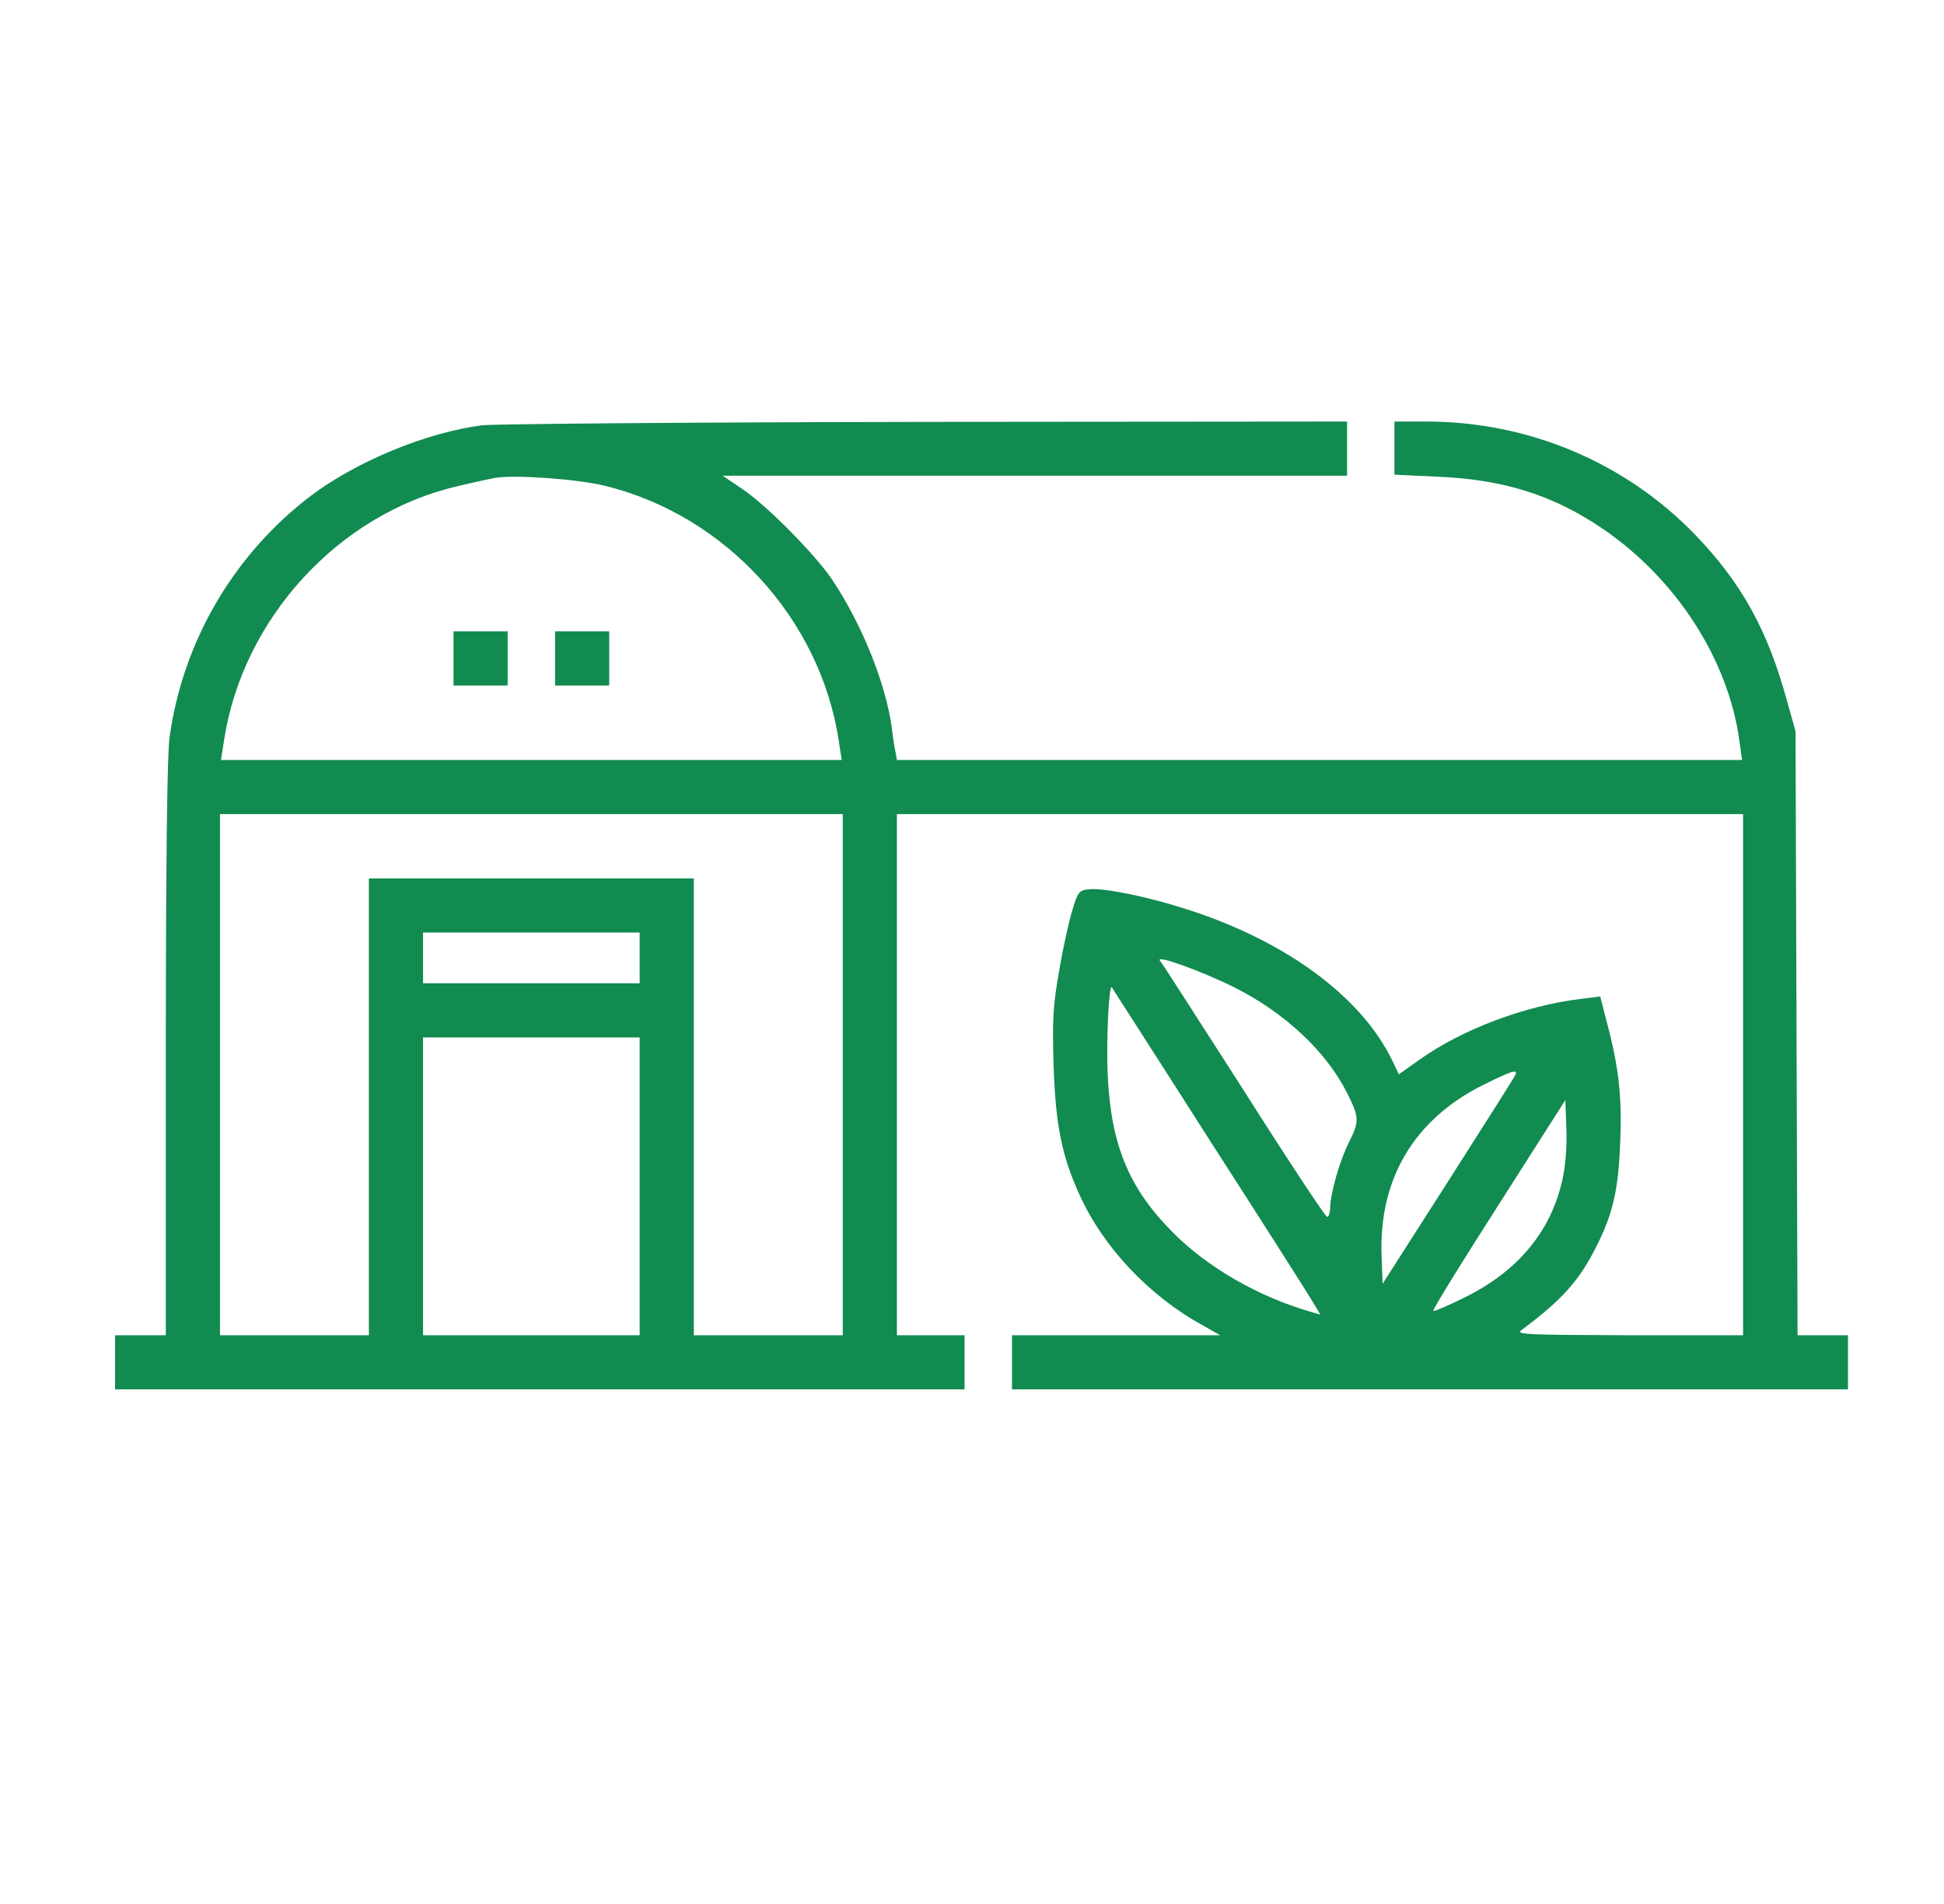
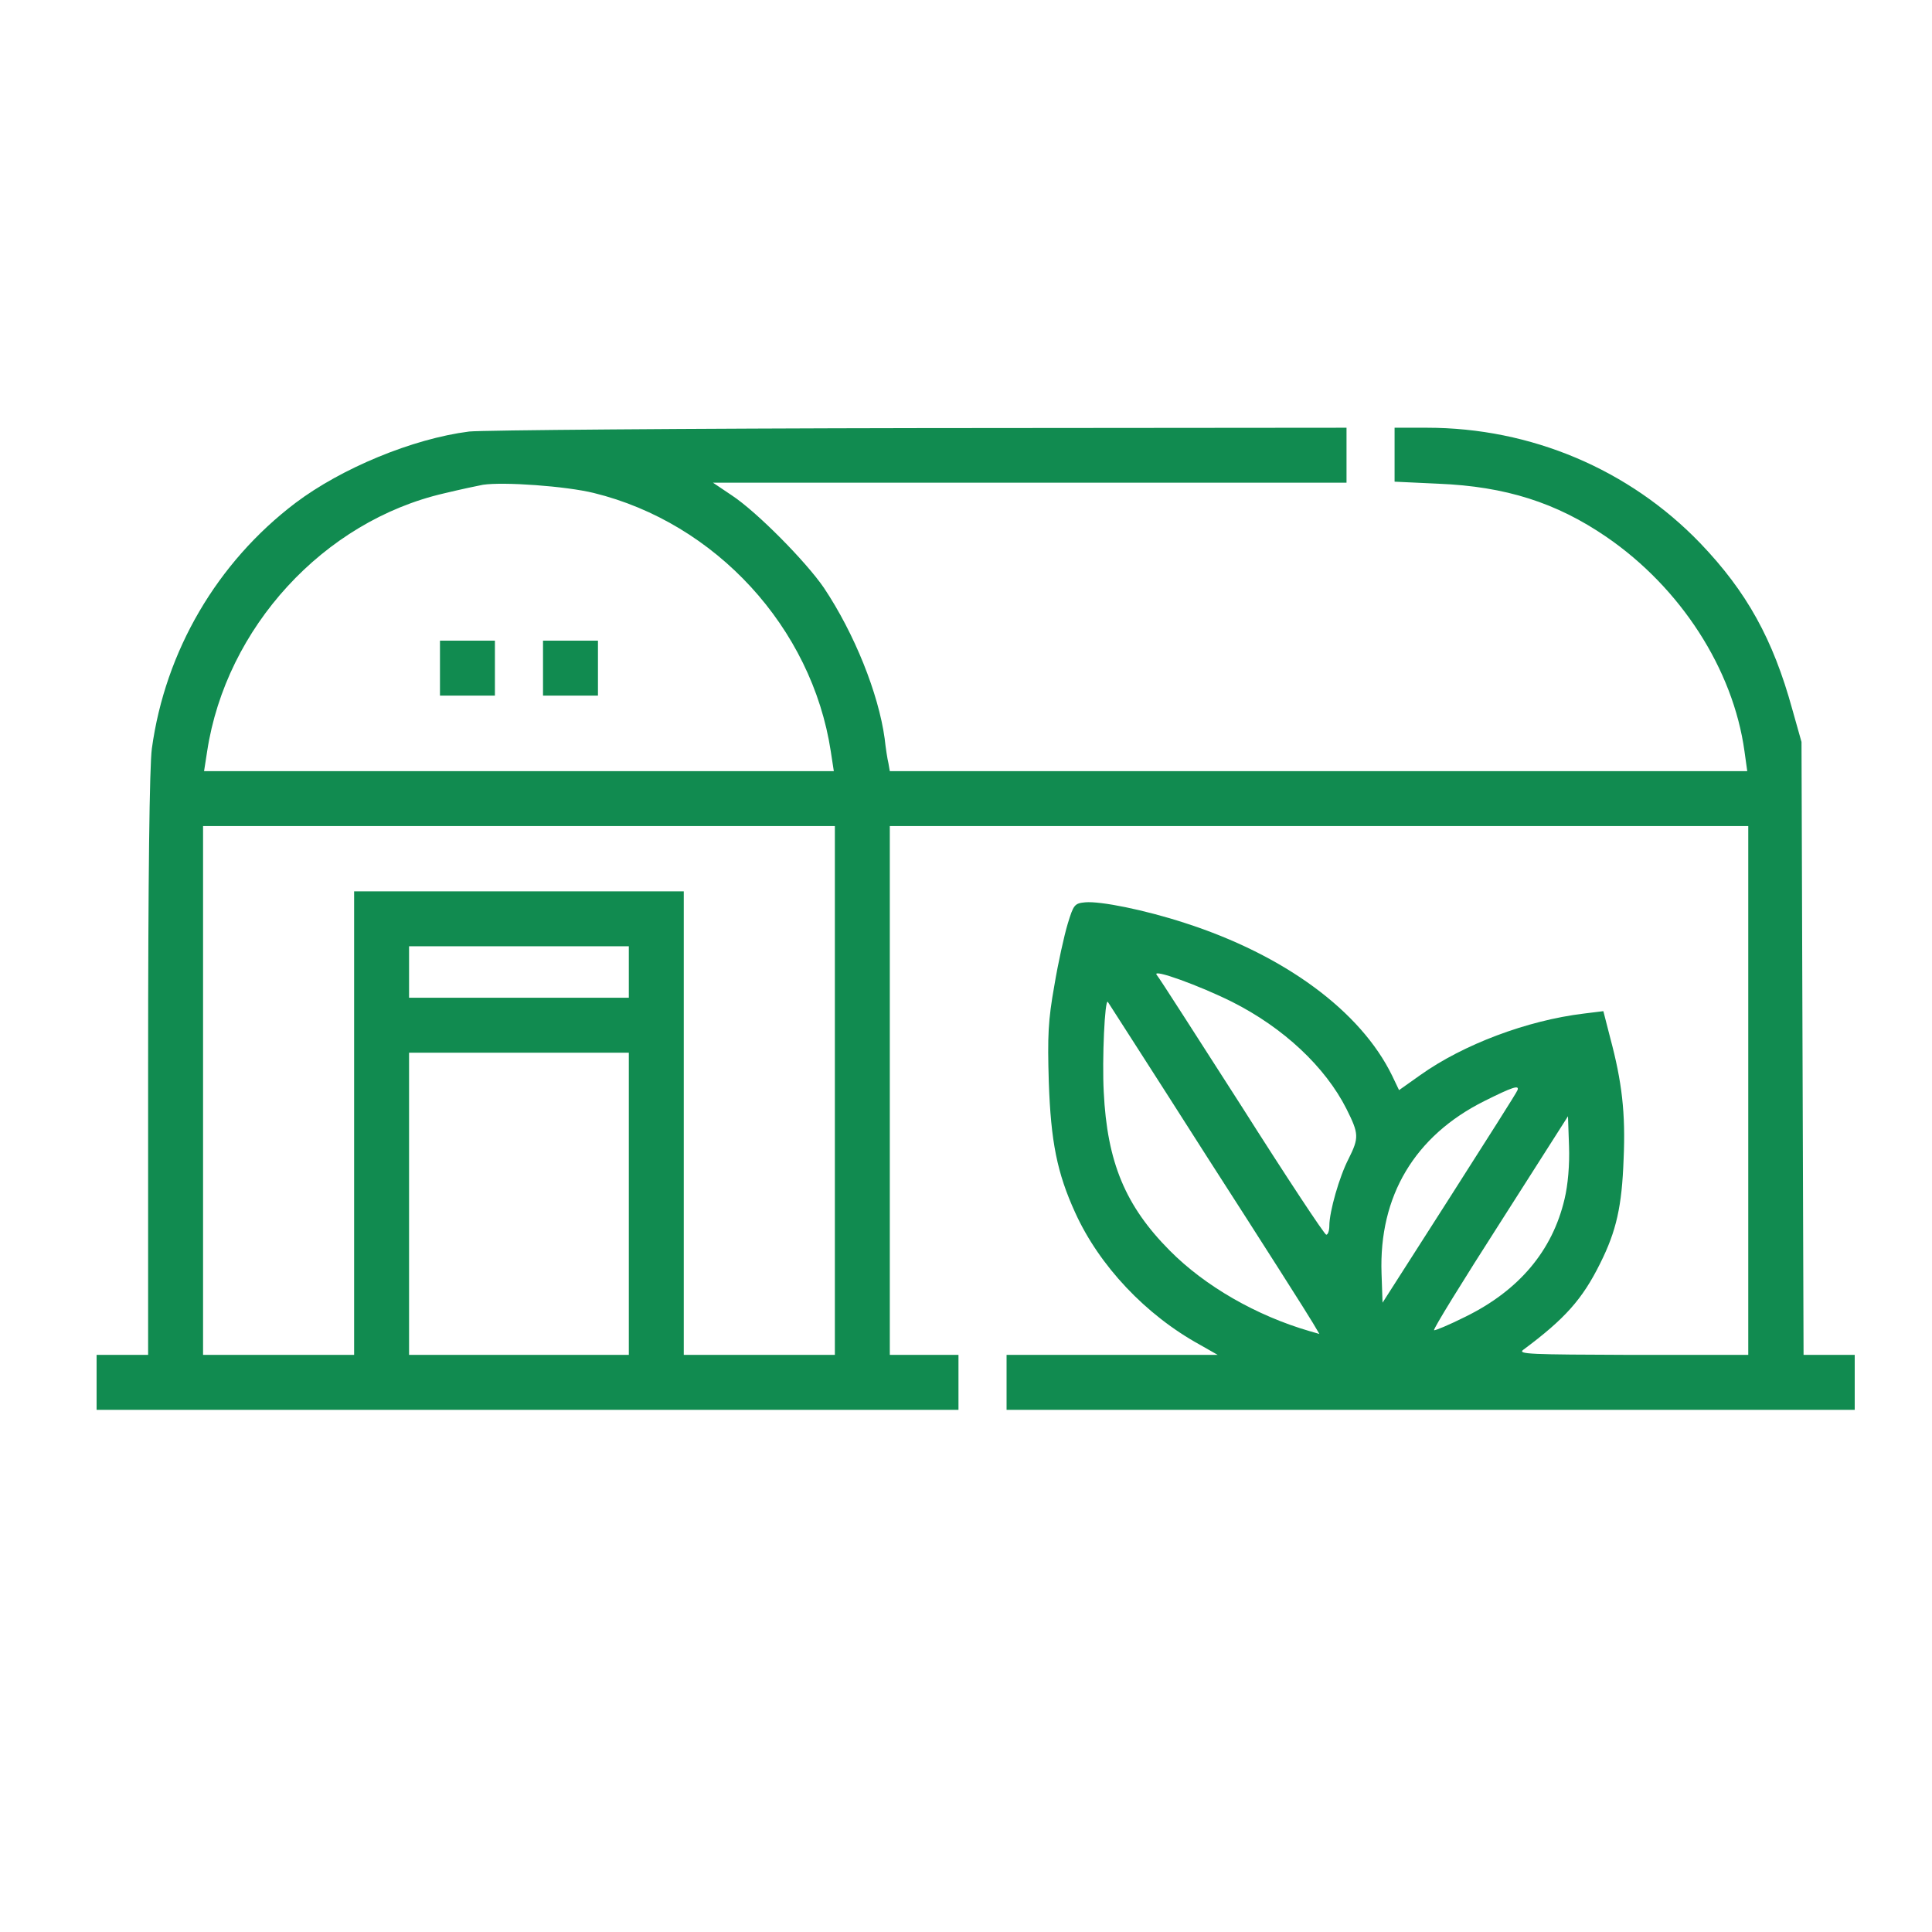
- <svg xmlns="http://www.w3.org/2000/svg" width="49" height="48" viewBox="0 0 49 48" fill="none">
+ <svg xmlns="http://www.w3.org/2000/svg" width="48" height="48" viewBox="0 0 48 48" fill="none">
  <g id="Frame 3870">
    <g id="Black">
-       <path id="Vector" d="M12.156 10.721C10.749 10.9 8.983 11.634 7.84 12.496C5.894 13.972 4.606 16.173 4.273 18.596C4.214 19.022 4.18 21.795 4.18 26.462V33.662H3.54H2.9V34.344V35.027H13.607H24.313V34.344V33.662H23.46H22.607V27.093V20.524H33.271H43.935V27.093V33.662H41.06C38.501 33.653 38.194 33.645 38.347 33.534C39.38 32.766 39.815 32.28 40.258 31.384C40.659 30.582 40.796 29.968 40.838 28.799C40.89 27.656 40.796 26.871 40.506 25.788L40.335 25.122L39.849 25.182C38.441 25.352 36.854 25.95 35.788 26.709L35.259 27.084L35.088 26.726C34.303 25.114 32.401 23.723 29.935 22.93C28.937 22.605 27.837 22.384 27.461 22.418C27.197 22.443 27.171 22.477 27.026 22.955C26.941 23.237 26.787 23.928 26.694 24.491C26.54 25.352 26.523 25.736 26.557 26.88C26.608 28.364 26.762 29.14 27.214 30.13C27.811 31.444 28.963 32.672 30.319 33.414L30.754 33.662H28.135H25.508V34.344V35.027H36.044H46.58V34.344V33.662H45.94H45.309L45.283 26.044L45.258 18.434L45.027 17.615C44.55 15.883 43.901 14.705 42.741 13.494C40.975 11.66 38.535 10.627 35.95 10.627H35.148V11.302V11.967L36.24 12.018C37.904 12.086 39.166 12.487 40.412 13.34C42.255 14.603 43.56 16.625 43.841 18.664L43.91 19.159H33.263H22.607L22.573 18.962C22.547 18.86 22.505 18.587 22.479 18.348C22.326 17.231 21.728 15.738 20.969 14.603C20.526 13.955 19.305 12.718 18.683 12.308L18.213 11.992H26.088H33.954V11.31V10.627L23.358 10.636C17.523 10.645 12.489 10.687 12.156 10.721ZM15.253 12.248C18.282 12.991 20.671 15.593 21.14 18.664L21.216 19.159H13.393H5.57L5.647 18.664C6.116 15.593 8.539 12.948 11.534 12.257C11.926 12.163 12.361 12.069 12.498 12.044C13.018 11.967 14.562 12.078 15.253 12.248ZM21.242 27.093V33.662H19.365H17.488V27.903V22.145H13.393H9.298V27.903V33.662H7.421H5.545V27.093V20.524H13.393H21.242V27.093ZM16.123 24.149V24.789H13.393H10.663V24.149V23.51H13.393H16.123V24.149ZM31.113 24.892C32.384 25.532 33.425 26.504 33.954 27.553C34.261 28.168 34.269 28.262 34.005 28.791C33.775 29.234 33.527 30.104 33.527 30.454C33.527 30.574 33.493 30.676 33.45 30.676C33.408 30.676 32.461 29.243 31.352 27.494C30.234 25.753 29.287 24.269 29.236 24.218C29.116 24.056 30.311 24.491 31.113 24.892ZM30.498 28.756C31.855 30.864 33.032 32.715 33.118 32.868L33.28 33.142L33.041 33.073C31.718 32.689 30.439 31.956 29.56 31.068C28.459 29.959 28.007 28.876 27.922 27.127C27.879 26.317 27.948 24.806 28.024 24.892C28.033 24.909 29.151 26.641 30.498 28.756ZM16.123 29.908V33.662H13.393H10.663V29.908V26.154H13.393H16.123V29.908ZM38.202 27.084C38.194 27.127 37.426 28.33 36.513 29.763L34.849 32.365L34.824 31.64C34.756 29.712 35.651 28.219 37.375 27.357C38.074 27.008 38.253 26.948 38.202 27.084ZM39.371 29.789C39.072 31.068 38.245 32.058 36.906 32.715C36.496 32.92 36.146 33.065 36.129 33.048C36.103 33.022 36.846 31.819 37.776 30.369L39.456 27.733L39.482 28.475C39.499 28.927 39.456 29.439 39.371 29.789Z" fill="#118B50" />
-       <path id="Vector_2" d="M11.431 16.599V17.282H12.114H12.796V16.599V15.917H12.114H11.431V16.599Z" fill="#118B50" />
-       <path id="Vector_3" d="M13.991 16.599V17.282H14.673H15.356V16.599V15.917H14.673H13.991V16.599Z" fill="#118B50" />
+       <path id="Vector" d="M11.656 10.721C10.249 10.9 8.483 11.634 7.34 12.496C5.394 13.972 4.106 16.173 3.773 18.596C3.714 19.022 3.68 21.795 3.68 26.462V33.662H3.04H2.4V34.344V35.027H13.107H23.813V34.344V33.662H22.96H22.107V27.093V20.524H32.771H43.435V27.093V33.662H40.56C38.001 33.653 37.694 33.645 37.847 33.534C38.88 32.766 39.315 32.28 39.758 31.384C40.159 30.582 40.296 29.968 40.338 28.799C40.39 27.656 40.296 26.871 40.006 25.788L39.835 25.122L39.349 25.182C37.941 25.352 36.354 25.95 35.288 26.709L34.759 27.084L34.588 26.726C33.803 25.114 31.901 23.723 29.435 22.93C28.437 22.605 27.337 22.384 26.961 22.418C26.697 22.443 26.671 22.477 26.526 22.955C26.441 23.237 26.287 23.928 26.194 24.491C26.04 25.352 26.023 25.736 26.057 26.88C26.108 28.364 26.262 29.14 26.714 30.13C27.311 31.444 28.463 32.672 29.819 33.414L30.254 33.662H27.635H25.008V34.344V35.027H35.544H46.08V34.344V33.662H45.44H44.809L44.783 26.044L44.758 18.434L44.527 17.615C44.05 15.883 43.401 14.705 42.241 13.494C40.475 11.66 38.035 10.627 35.45 10.627H34.648V11.302V11.967L35.74 12.018C37.404 12.086 38.666 12.487 39.912 13.34C41.755 14.603 43.06 16.625 43.341 18.664L43.41 19.159H32.763H22.107L22.073 18.962C22.047 18.86 22.005 18.587 21.979 18.348C21.826 17.231 21.228 15.738 20.469 14.603C20.026 13.955 18.805 12.718 18.183 12.308L17.713 11.992H25.588H33.454V11.31V10.627L22.858 10.636C17.023 10.645 11.989 10.687 11.656 10.721ZM14.753 12.248C17.782 12.991 20.171 15.593 20.64 18.664L20.716 19.159H12.893H5.07L5.147 18.664C5.616 15.593 8.039 12.948 11.034 12.257C11.426 12.163 11.861 12.069 11.998 12.044C12.518 11.967 14.062 12.078 14.753 12.248ZM20.742 27.093V33.662H18.865H16.988V27.903V22.145H12.893H8.798V27.903V33.662H6.921H5.045V27.093V20.524H12.893H20.742V27.093ZM15.623 24.149V24.789H12.893H10.163V24.149V23.51H12.893H15.623V24.149ZM30.613 24.892C31.884 25.532 32.925 26.504 33.454 27.553C33.761 28.168 33.769 28.262 33.505 28.791C33.275 29.234 33.027 30.104 33.027 30.454C33.027 30.574 32.993 30.676 32.95 30.676C32.908 30.676 31.961 29.243 30.852 27.494C29.734 25.753 28.787 24.269 28.736 24.218C28.616 24.056 29.811 24.491 30.613 24.892ZM29.998 28.756C31.355 30.864 32.532 32.715 32.618 32.868L32.78 33.142L32.541 33.073C31.218 32.689 29.939 31.956 29.06 31.068C27.959 29.959 27.507 28.876 27.422 27.127C27.379 26.317 27.448 24.806 27.524 24.892C27.533 24.909 28.651 26.641 29.998 28.756ZM15.623 29.908V33.662H12.893H10.163V29.908V26.154H12.893H15.623V29.908ZM37.702 27.084C37.694 27.127 36.926 28.33 36.013 29.763L34.349 32.365L34.324 31.64C34.256 29.712 35.151 28.219 36.875 27.357C37.574 27.008 37.753 26.948 37.702 27.084ZM38.871 29.789C38.572 31.068 37.745 32.058 36.406 32.715C35.996 32.92 35.646 33.065 35.629 33.048C35.603 33.022 36.346 31.819 37.276 30.369L38.956 27.733L38.982 28.475C38.999 28.927 38.956 29.439 38.871 29.789Z" fill="#118B50" />
+       <path id="Vector_2" d="M10.931 16.599V17.282H11.614H12.296V16.599V15.917H11.614H10.931V16.599Z" fill="#118B50" />
+       <path id="Vector_3" d="M13.491 16.599V17.282H14.173H14.856V16.599V15.917H14.173H13.491V16.599Z" fill="#118B50" />
    </g>
  </g>
</svg>
